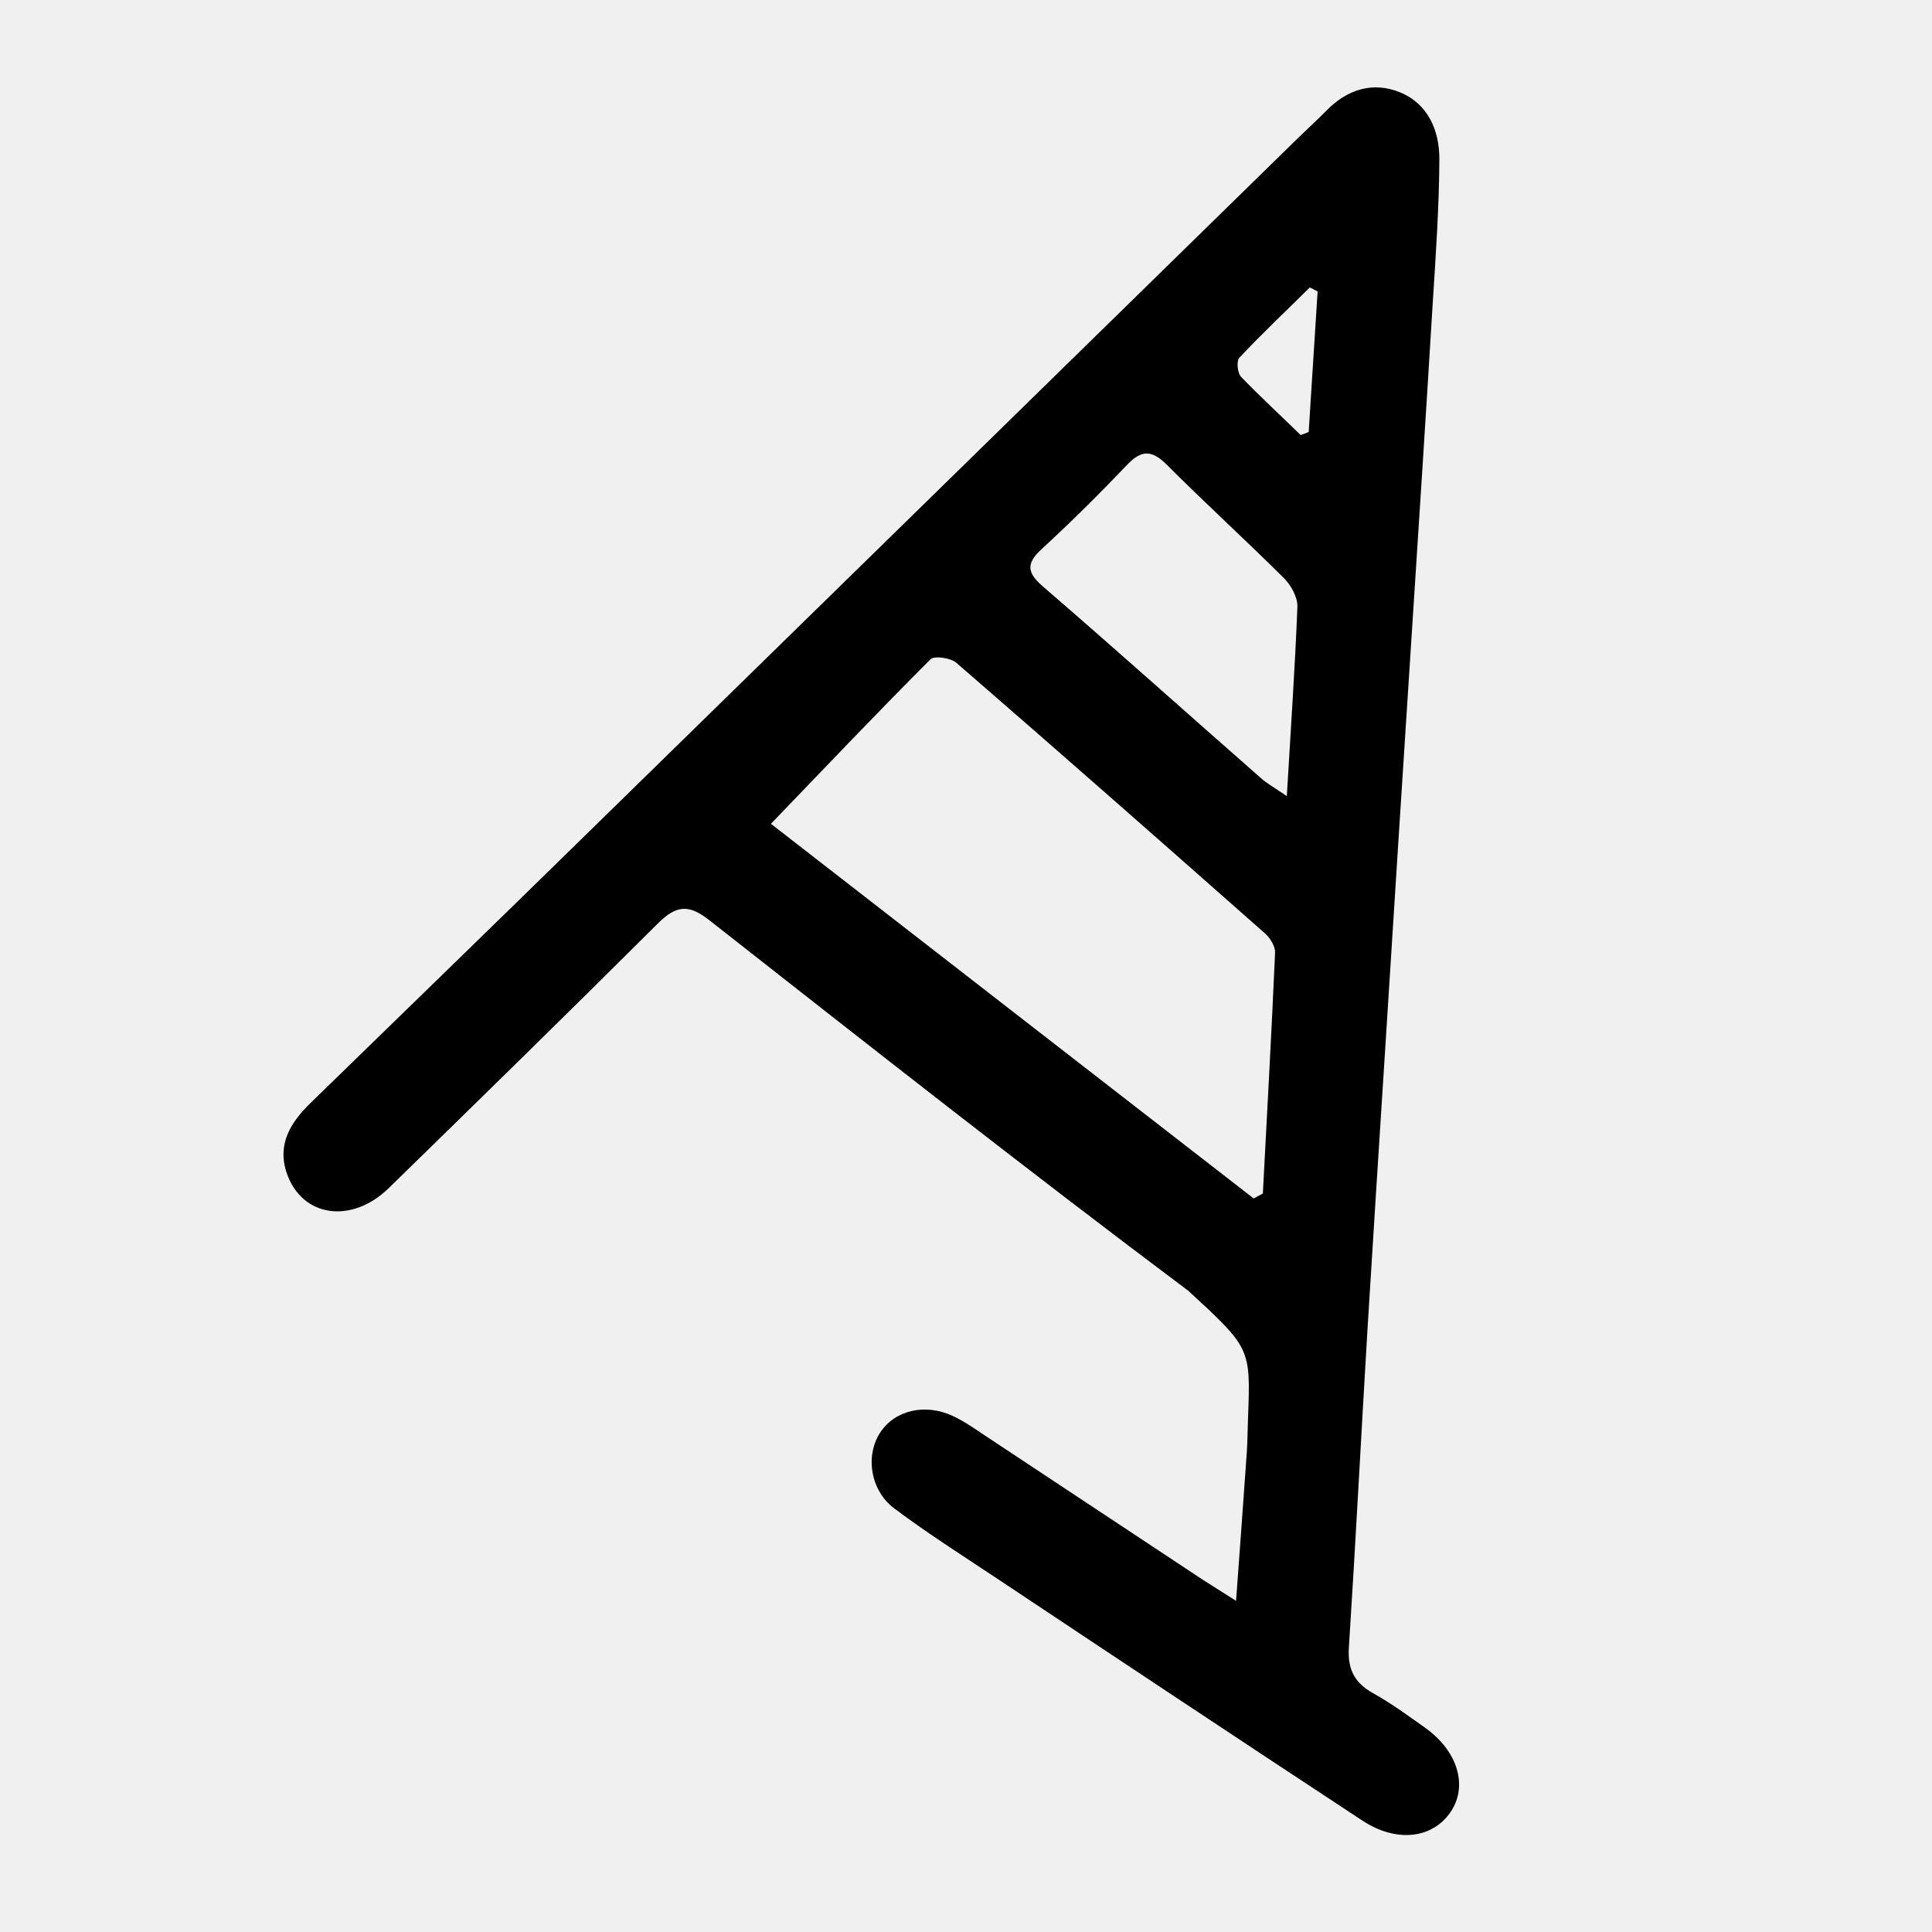
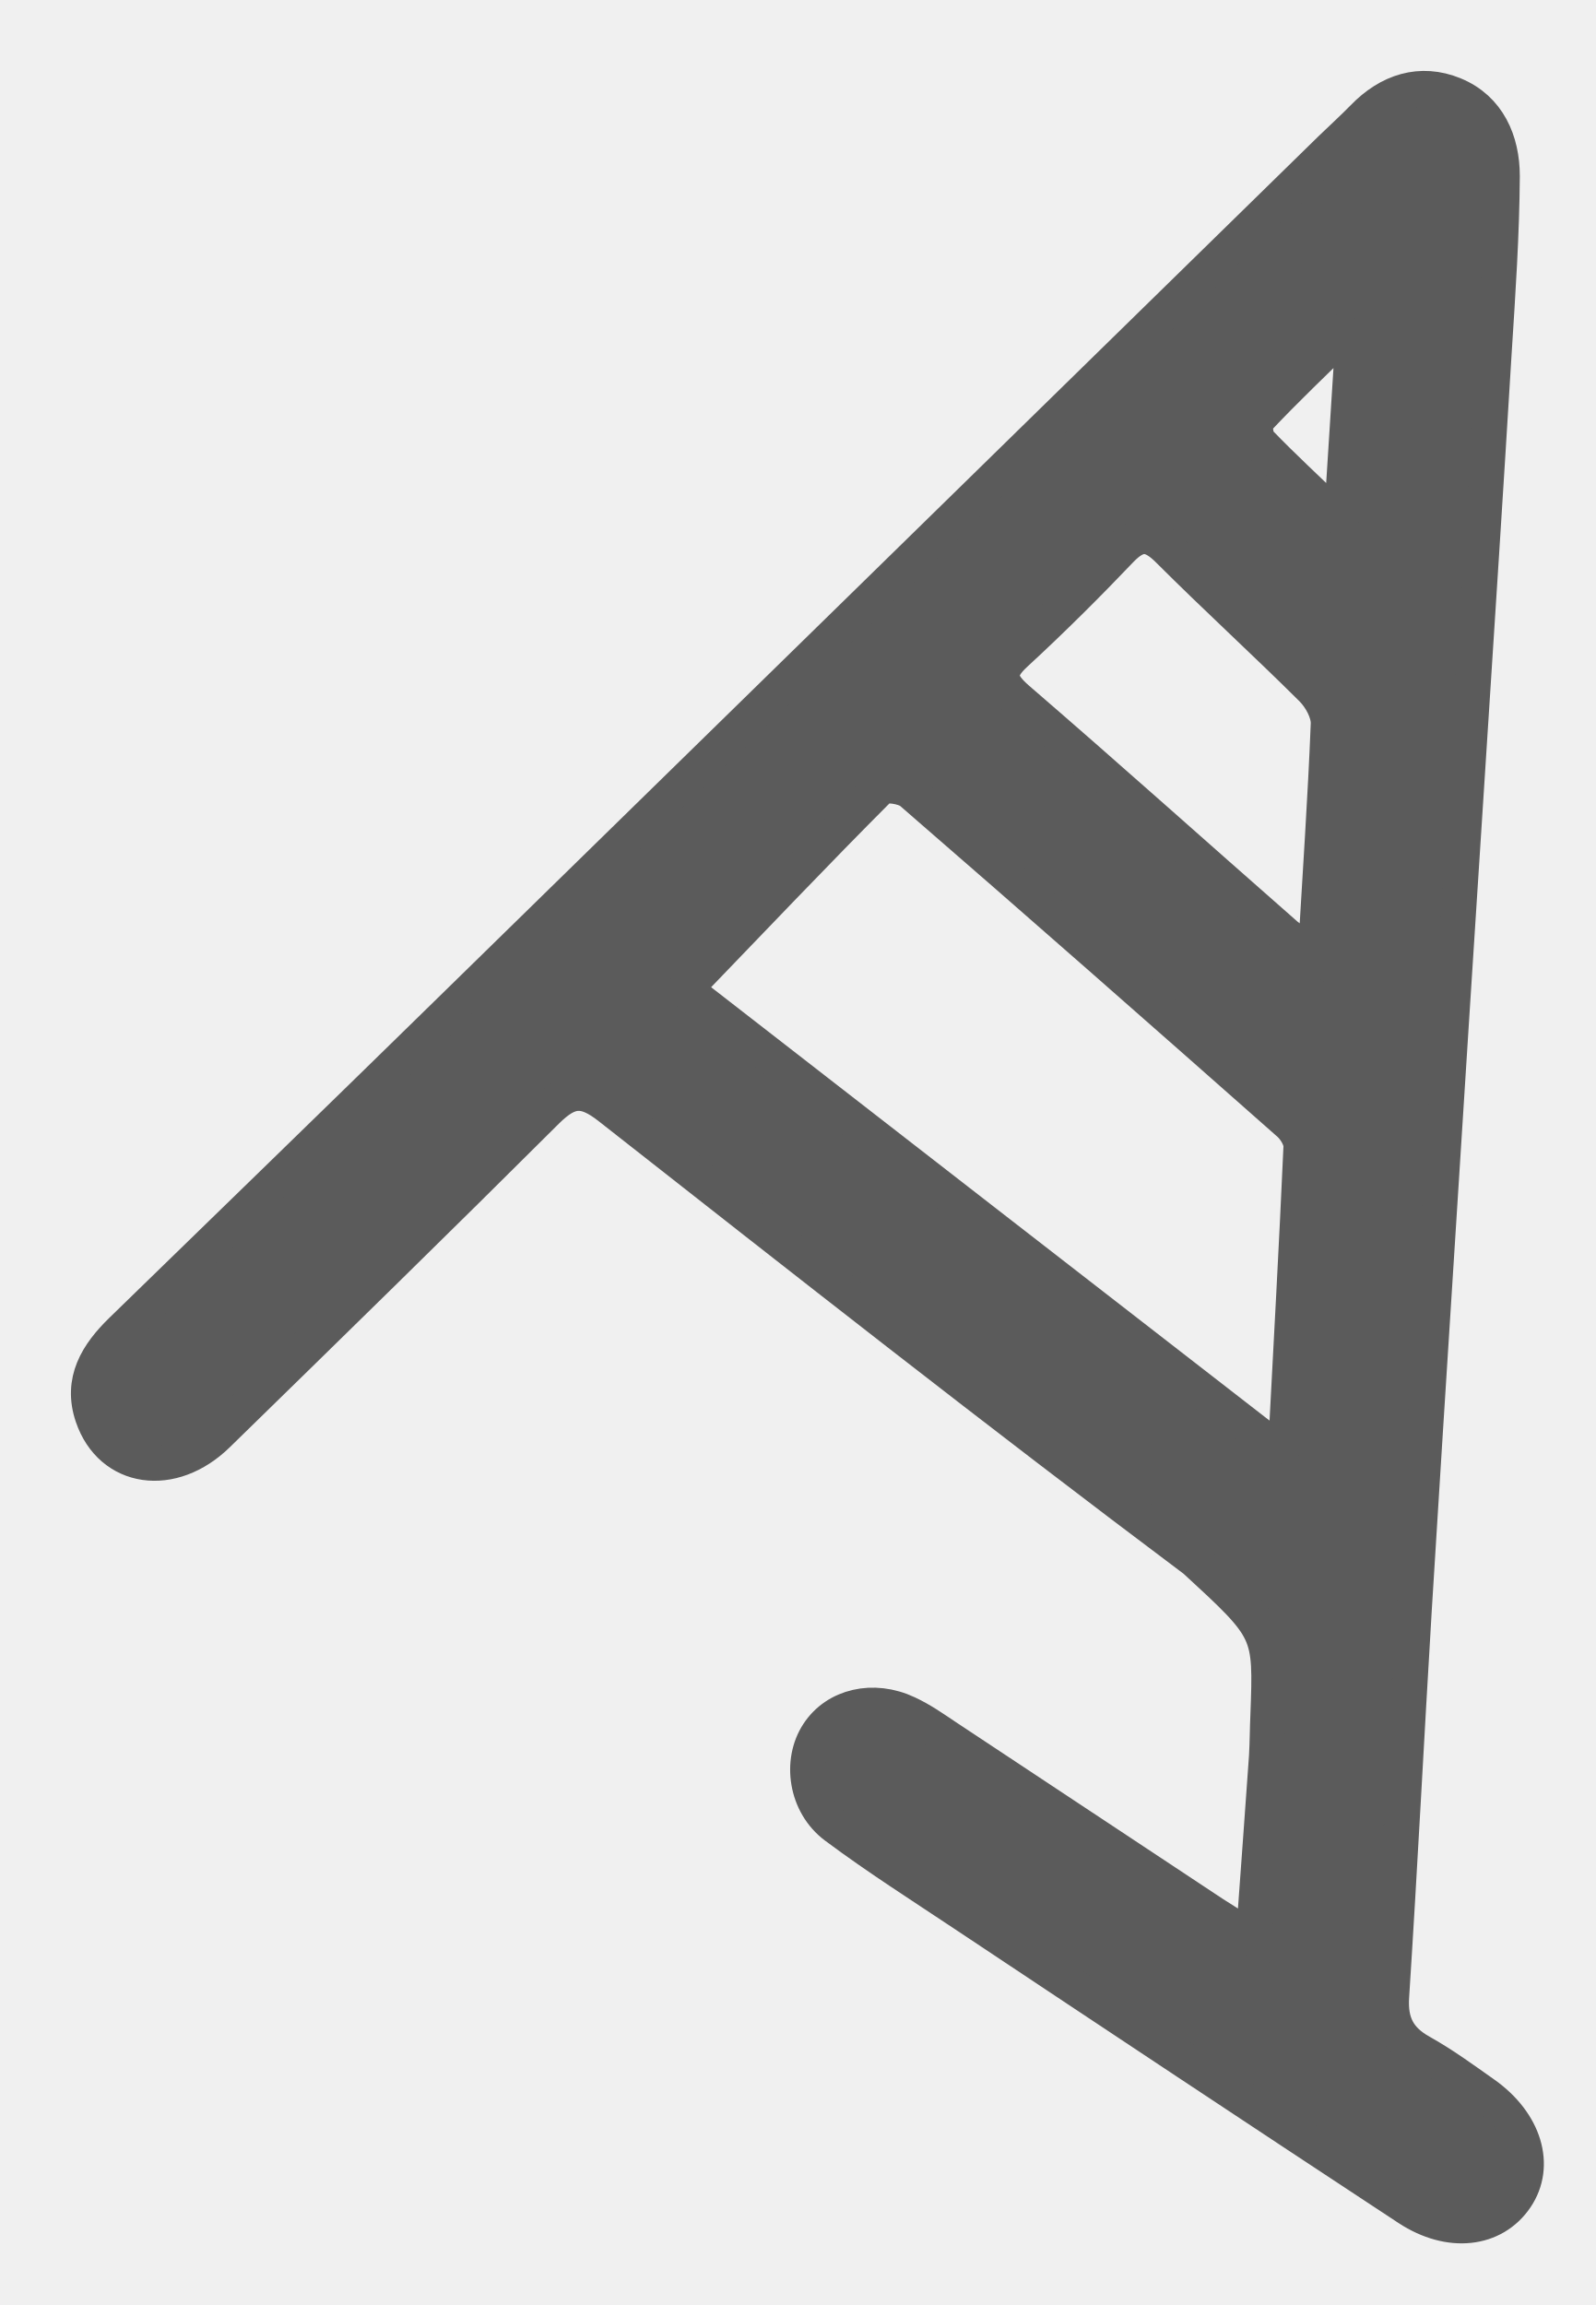
- <svg xmlns="http://www.w3.org/2000/svg" version="1.1" id="레이어_3_xA0_이미지_00000070086390909440380340000007313027680883345536_" x="0px" y="0px" viewBox="0 0 82.2 82.2" style="enable-background:new 0 0 82.2 82.2;" xml:space="preserve">
-   <style type="text/css">
- 	.st0{display:none;fill:#FFFFFF;}
- </style>
-   <g>
-     <path class="st0" d="M168.31,178.81c-86.39,0-172.79,0-259.2,0c0-86.38,0-172.77,0-259.2c86.39,0,172.79,0,259.2,0   C168.31,6,168.31,92.4,168.31,178.81z M52.59,68.11c-0.68-0.44-1.05-0.66-1.41-0.9c-3.1-2.05-6.19-4.1-9.29-6.15   c-0.43-0.29-0.86-0.59-1.33-0.81c-1.19-0.57-2.48-0.26-3.1,0.7c-0.64,0.97-0.43,2.46,0.6,3.23c1.47,1.1,3.02,2.08,4.55,3.1   c5.12,3.4,10.25,6.8,15.38,10.19c1.44,0.95,2.96,0.76,3.74-0.38c0.75-1.11,0.3-2.6-1.1-3.59c-0.72-0.51-1.43-1.03-2.2-1.46   c-0.8-0.44-1.09-1.02-1.03-1.94c0.29-4.5,0.52-9,0.79-13.51c0.24-4.06,0.51-8.12,0.77-12.19c0.37-5.73,0.74-11.47,1.1-17.2   c0.3-4.78,0.62-9.56,0.91-14.34c0.12-2.03,0.26-4.06,0.28-6.1c0.01-1.21-0.48-2.34-1.67-2.83c-1.18-0.49-2.27-0.13-3.16,0.8   c-0.36,0.37-0.75,0.72-1.12,1.08C44.99,15.89,34.68,25.98,24.37,36.07c-3.71,3.63-7.44,7.25-11.16,10.87   c-0.85,0.82-1.43,1.75-1.01,2.98c0.64,1.88,2.76,2.19,4.35,0.63c3.83-3.74,7.66-7.48,11.45-11.26c0.78-0.78,1.31-0.81,2.19-0.12   c6.76,5.3,13.5,10.61,20.37,15.76c1.94,1.45,3.37,2.78,2.54,5.4c-0.14,0.44-0.02,0.95-0.05,1.43   C52.91,63.77,52.76,65.78,52.59,68.11z" />
-     <path d="M52.59,68.11c0.17-2.33,0.32-4.34,0.46-6.36c0.03-0.48,0.03-0.97,0.05-1.43c0.11-2.96,0.11-2.96-2.54-5.4   c-6.87-5.15-13.62-10.46-20.37-15.76c-0.88-0.69-1.4-0.66-2.19,0.12c-3.79,3.78-7.62,7.52-11.45,11.26   c-1.59,1.56-3.71,1.25-4.35-0.63c-0.42-1.23,0.17-2.16,1.01-2.98c3.72-3.62,7.45-7.24,11.16-10.87   C34.68,25.98,44.99,15.89,55.29,5.81c0.37-0.36,0.76-0.71,1.12-1.08c0.89-0.92,1.99-1.28,3.16-0.8c1.19,0.49,1.67,1.62,1.67,2.83   c-0.01,2.03-0.15,4.07-0.28,6.1c-0.29,4.78-0.6,9.56-0.91,14.34c-0.37,5.73-0.74,11.47-1.1,17.2c-0.26,4.06-0.52,8.12-0.77,12.19   c-0.27,4.5-0.5,9.01-0.79,13.51c-0.06,0.92,0.24,1.5,1.03,1.94c0.77,0.43,1.48,0.95,2.2,1.46c1.4,0.99,1.85,2.48,1.1,3.59   c-0.77,1.14-2.3,1.32-3.74,0.38c-5.14-3.38-10.26-6.78-15.38-10.19c-1.53-1.02-3.08-2-4.55-3.1c-1.03-0.77-1.24-2.26-0.6-3.23   c0.62-0.95,1.91-1.26,3.1-0.7c0.47,0.22,0.9,0.52,1.33,0.81c3.1,2.05,6.19,4.1,9.29,6.15C51.54,67.45,51.9,67.67,52.59,68.11z    M53.34,50.99c0.13-0.07,0.26-0.14,0.39-0.21c0.18-3.42,0.37-6.83,0.52-10.25c0.01-0.26-0.2-0.61-0.41-0.8   c-4.37-3.86-8.74-7.71-13.15-11.53c-0.24-0.21-0.94-0.31-1.1-0.15c-2.25,2.25-4.45,4.57-6.79,7   C39.58,40.32,46.46,45.65,53.34,50.99z M54.75,33.87c0.17-2.91,0.35-5.48,0.45-8.06c0.01-0.4-0.27-0.91-0.57-1.21   c-1.64-1.63-3.35-3.19-4.98-4.82c-0.61-0.61-1.05-0.67-1.67-0.03c-1.18,1.24-2.4,2.45-3.66,3.61c-0.68,0.62-0.62,1.01,0.06,1.6   c3.11,2.68,6.16,5.42,9.25,8.13C53.88,33.32,54.19,33.49,54.75,33.87z M55.34,18.51c0.11-0.04,0.23-0.08,0.34-0.13   c0.13-1.99,0.25-3.99,0.38-5.98c-0.11-0.06-0.22-0.11-0.33-0.17c-1.01,0.99-2.03,1.96-3,2.99c-0.13,0.14-0.08,0.65,0.07,0.81   C53.62,16.88,54.49,17.68,55.34,18.51z" />
-     <path class="st0" d="M53.34,50.99c-6.88-5.33-13.76-10.67-20.54-15.93c2.34-2.44,4.54-4.75,6.79-7c0.17-0.17,0.86-0.07,1.1,0.15   c4.4,3.82,8.78,7.67,13.15,11.53c0.21,0.19,0.42,0.54,0.41,0.8c-0.15,3.42-0.34,6.83-0.52,10.25   C53.6,50.85,53.47,50.92,53.34,50.99z" />
-     <path class="st0" d="M54.75,33.87c-0.56-0.38-0.87-0.55-1.12-0.78c-3.08-2.71-6.14-5.45-9.25-8.13c-0.68-0.59-0.74-0.97-0.06-1.6   c1.26-1.16,2.47-2.37,3.66-3.61c0.62-0.64,1.05-0.59,1.67,0.03c1.63,1.63,3.34,3.19,4.98,4.82c0.3,0.3,0.59,0.81,0.57,1.21   C55.1,28.39,54.92,30.97,54.75,33.87z" />
-     <path class="st0" d="M55.34,18.51c-0.85-0.82-1.73-1.63-2.54-2.49c-0.15-0.16-0.2-0.67-0.07-0.81c0.97-1.03,2-2,3-2.99   c0.11,0.06,0.22,0.11,0.33,0.17c-0.13,1.99-0.25,3.99-0.38,5.98C55.57,18.42,55.46,18.46,55.34,18.51z" />
-   </g>
+ <svg xmlns="http://www.w3.org/2000/svg" width="18" height="26" viewBox="0 0 18 26" fill="none">
+   <path d="M14.139 21.875C14.194 21.119 14.242 20.468 14.288 19.813C14.297 19.657 14.297 19.498 14.304 19.349C14.339 18.39 14.339 18.39 13.48 17.599C11.253 15.929 9.065 14.208 6.877 12.49C6.592 12.266 6.423 12.276 6.167 12.529C4.938 13.754 3.697 14.966 2.455 16.179C1.94 16.685 1.252 16.584 1.045 15.975C0.909 15.576 1.1 15.274 1.372 15.009C2.578 13.835 3.788 12.662 4.99 11.485C8.332 8.217 11.675 4.946 15.014 1.678C15.134 1.562 15.26 1.448 15.377 1.328C15.665 1.03 16.022 0.913 16.401 1.069C16.787 1.228 16.943 1.594 16.943 1.986C16.939 2.644 16.894 3.306 16.852 3.964C16.758 5.513 16.657 7.063 16.557 8.613C16.437 10.47 16.317 12.331 16.2 14.188C16.116 15.505 16.032 16.821 15.951 18.14C15.863 19.599 15.789 21.061 15.695 22.52C15.675 22.818 15.772 23.006 16.029 23.149C16.278 23.288 16.508 23.457 16.742 23.622C17.195 23.943 17.341 24.426 17.098 24.786C16.849 25.155 16.353 25.214 15.886 24.909C14.22 23.813 12.56 22.711 10.9 21.606C10.404 21.275 9.902 20.957 9.425 20.601C9.091 20.351 9.023 19.868 9.23 19.554C9.431 19.246 9.85 19.145 10.235 19.327C10.388 19.398 10.527 19.495 10.667 19.589C11.671 20.254 12.673 20.918 13.678 21.583C13.798 21.661 13.915 21.732 14.139 21.875ZM14.382 16.325C14.424 16.302 14.466 16.279 14.508 16.257C14.566 15.148 14.628 14.043 14.677 12.934C14.68 12.85 14.612 12.736 14.544 12.675C13.127 11.423 11.71 10.175 10.281 8.937C10.203 8.869 9.976 8.836 9.924 8.888C9.195 9.618 8.482 10.37 7.723 11.157C9.921 12.866 12.151 14.594 14.382 16.325ZM14.839 10.775C14.894 9.831 14.952 8.998 14.985 8.162C14.988 8.032 14.897 7.867 14.8 7.77C14.268 7.241 13.714 6.736 13.185 6.207C12.988 6.009 12.845 5.99 12.644 6.197C12.261 6.599 11.866 6.992 11.458 7.368C11.237 7.569 11.257 7.695 11.477 7.886C12.485 8.755 13.474 9.643 14.476 10.522C14.557 10.597 14.657 10.652 14.839 10.775ZM15.03 5.795C15.066 5.783 15.105 5.77 15.14 5.753C15.182 5.108 15.221 4.46 15.263 3.815C15.228 3.795 15.192 3.779 15.156 3.76C14.829 4.081 14.498 4.395 14.184 4.729C14.142 4.774 14.158 4.94 14.207 4.992C14.472 5.267 14.755 5.526 15.03 5.795Z" fill="#5B5B5B" stroke="#5B5B5B" stroke-width="0.4" />
</svg>
